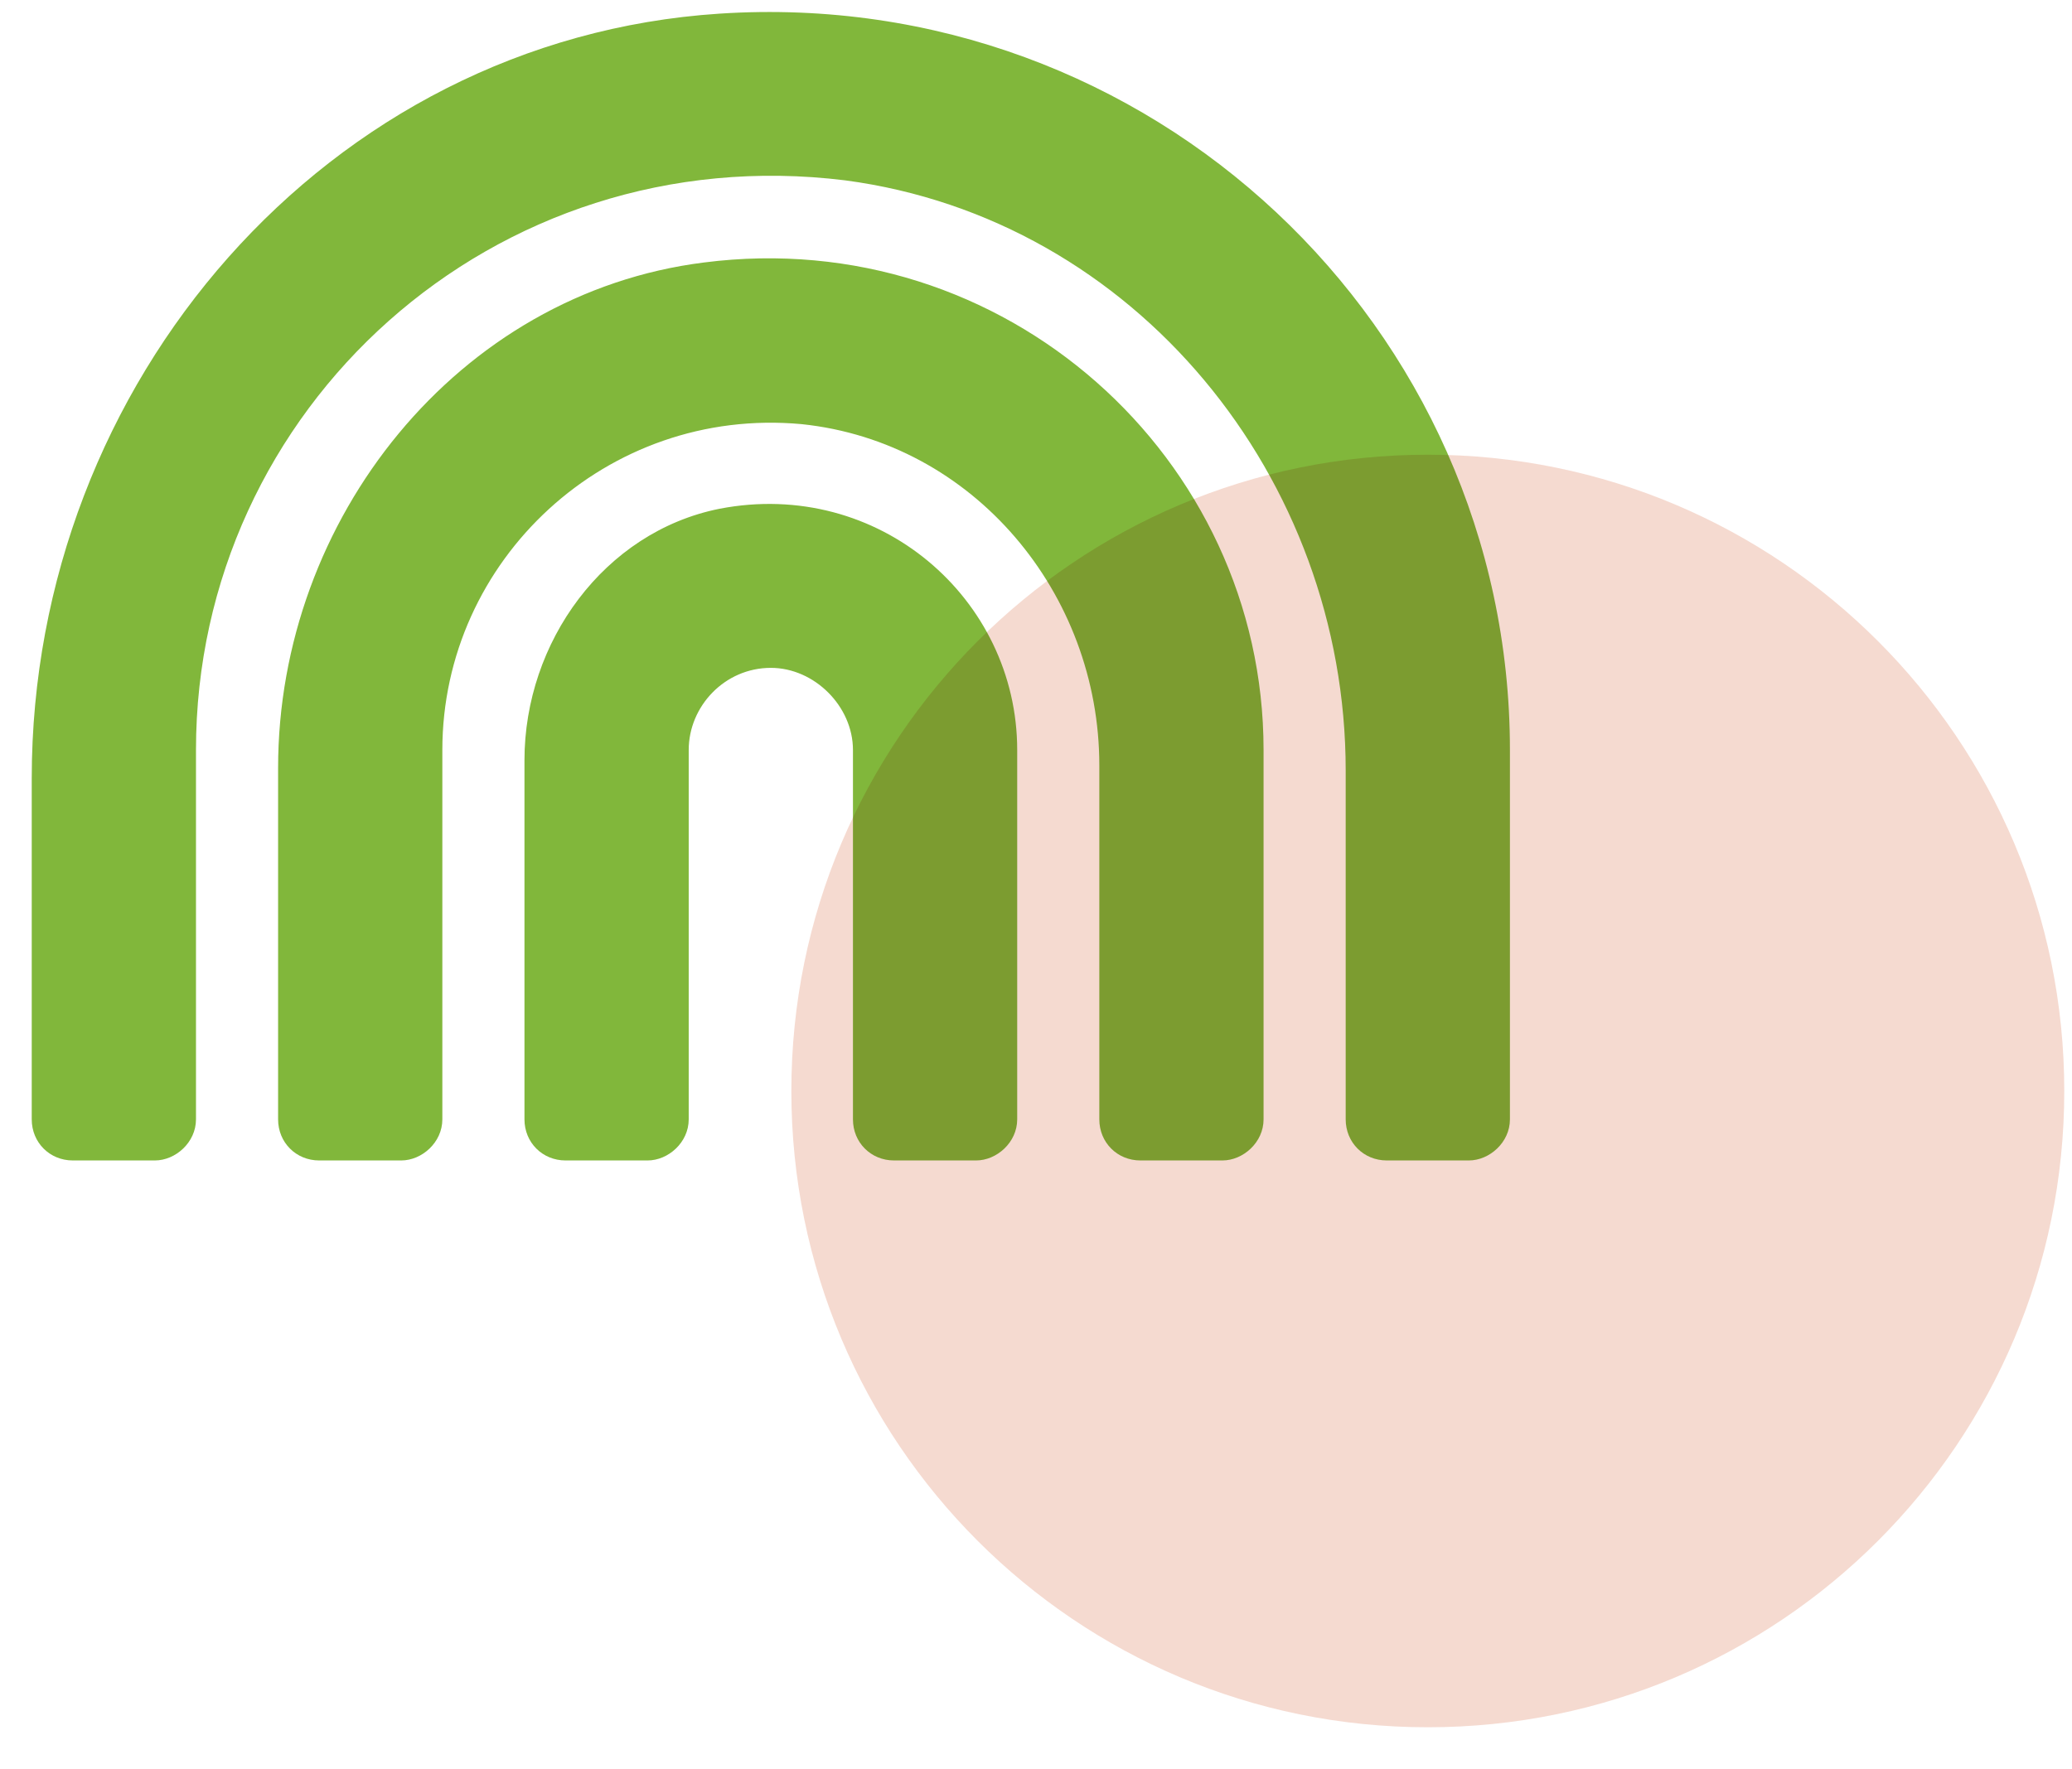
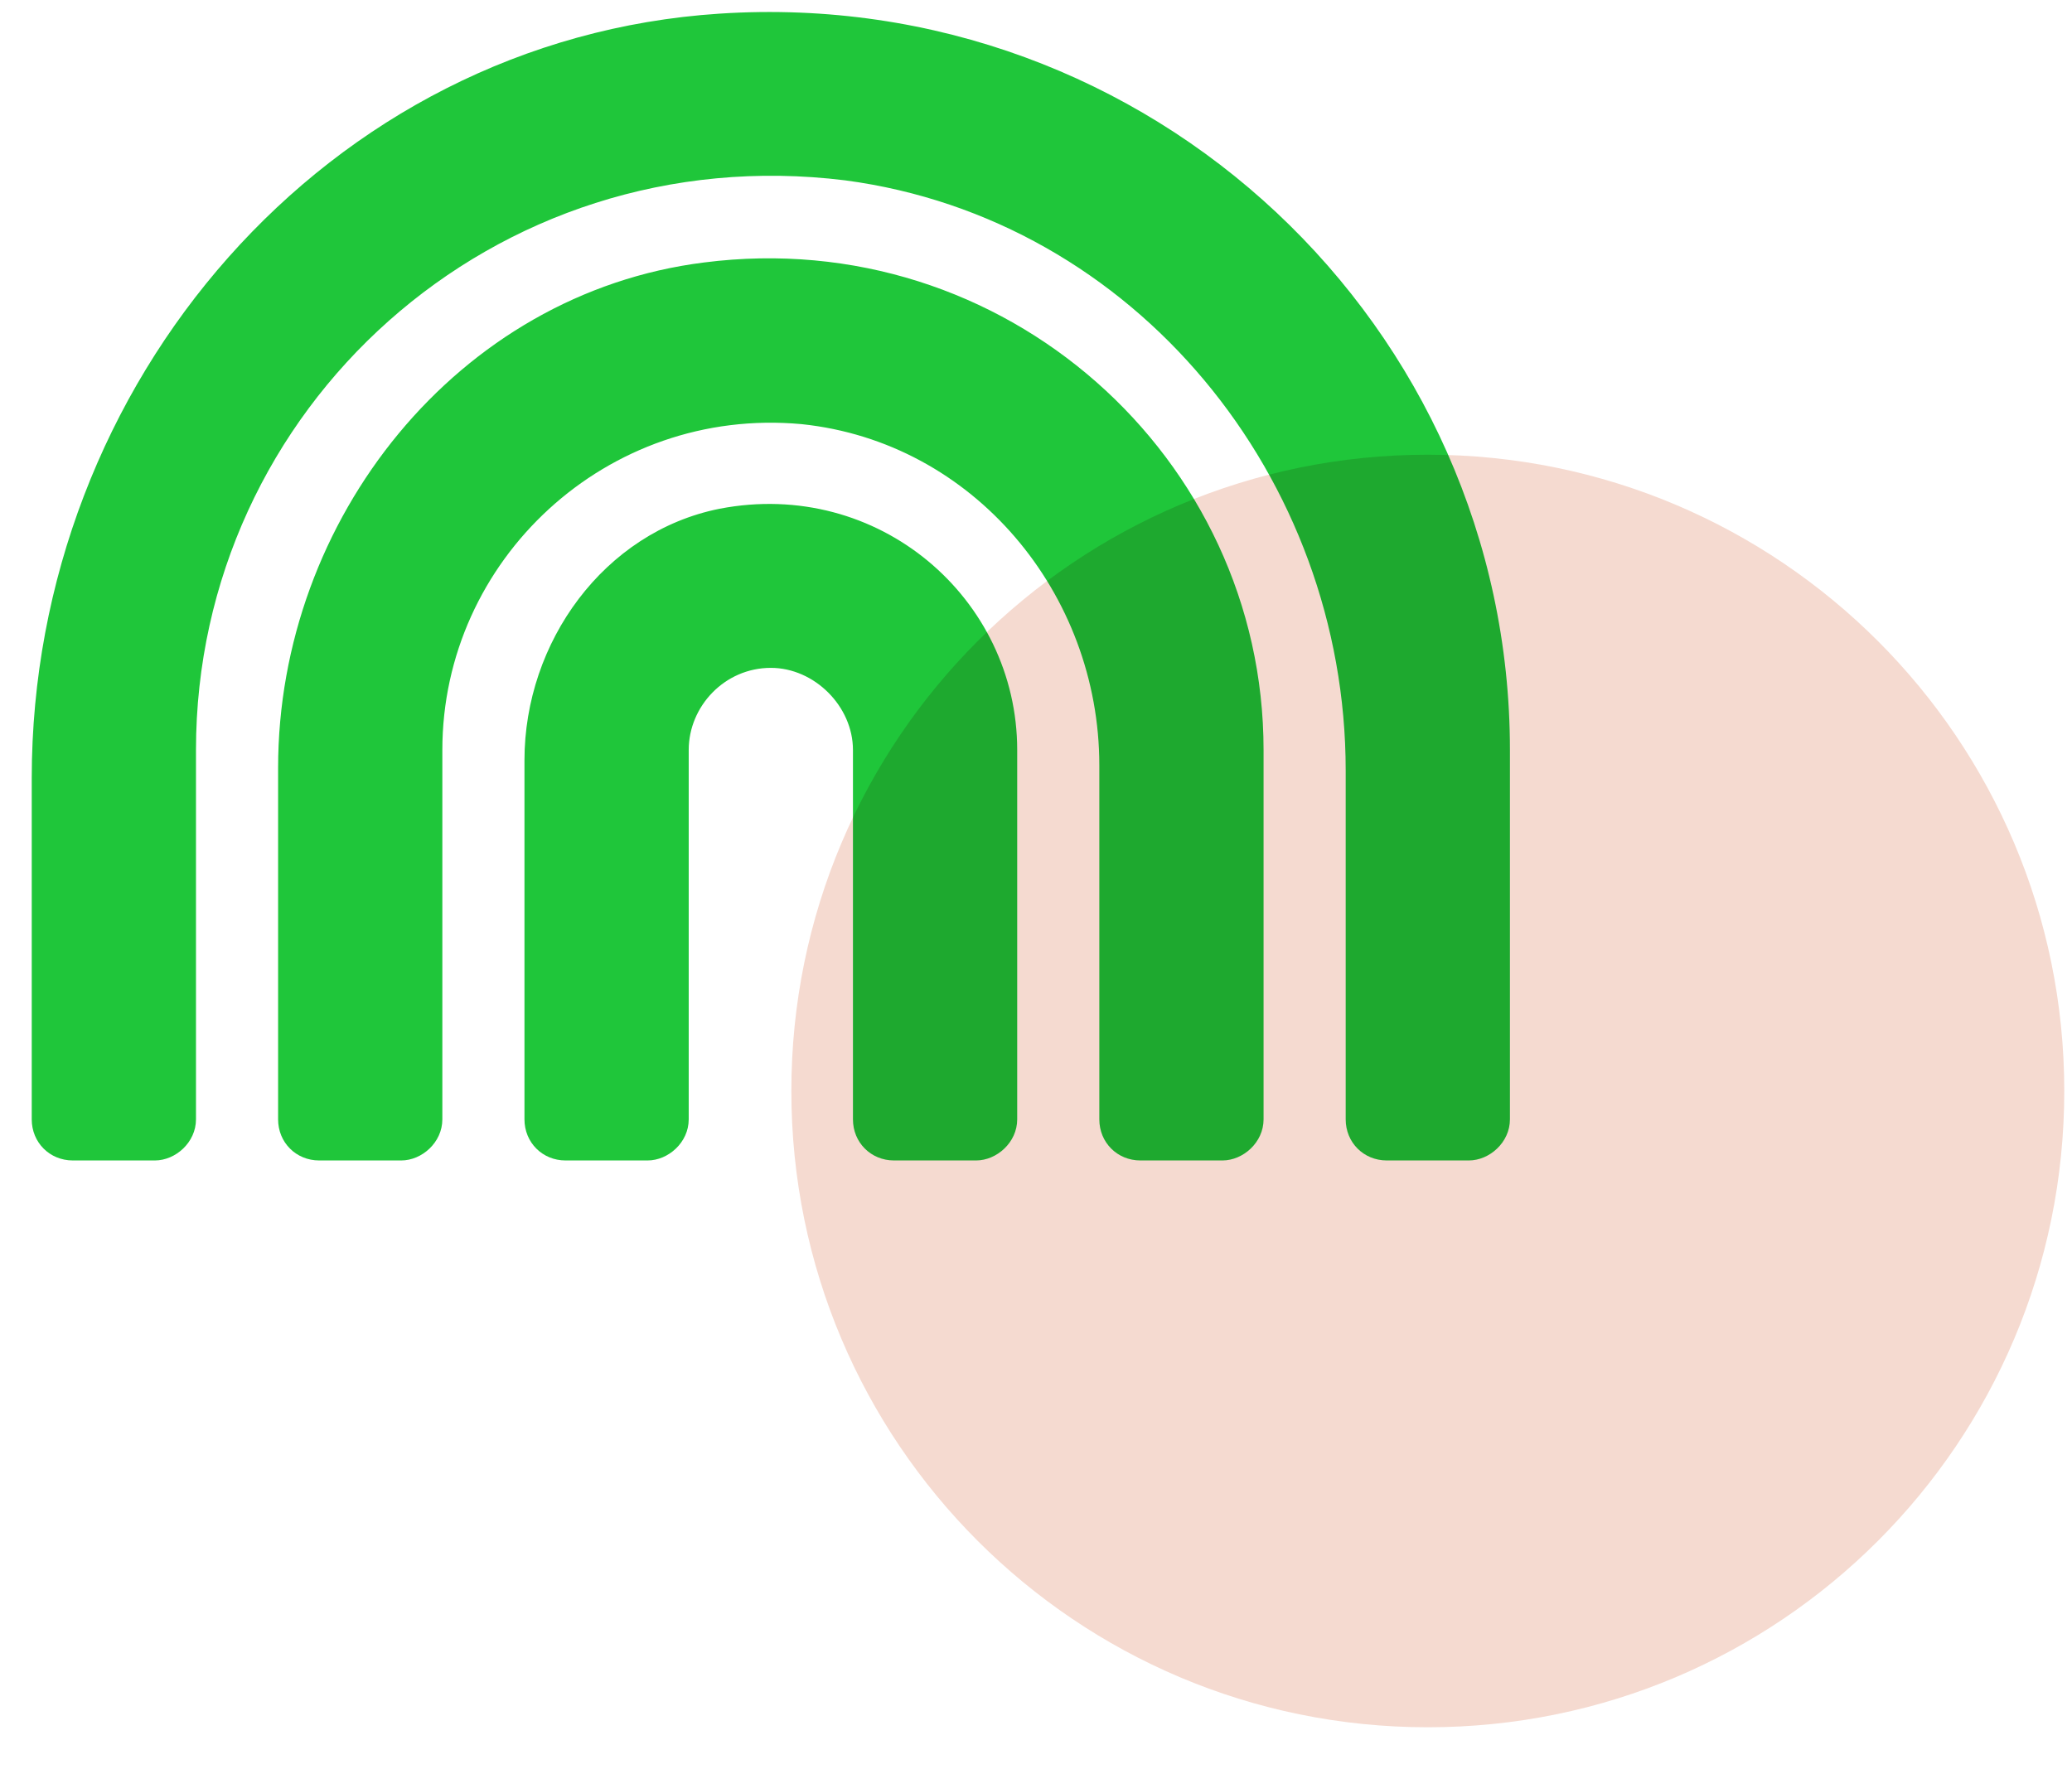
<svg xmlns="http://www.w3.org/2000/svg" width="41" height="35" fill="none" viewBox="0 0 41 35">
  <g style="mix-blend-mode:multiply">
-     <path fill="#81B73B" d="M14.237 0.27C6.468 0.777 0.628 7.582 0.628 15.402V22.156C0.628 22.613 0.983 22.969 1.44 22.969H3.065C3.472 22.969 3.878 22.613 3.878 22.156V14.844C3.878 8.09 9.769 2.707 16.726 3.57C22.464 4.332 26.628 9.461 26.628 15.25V22.156C26.628 22.613 26.983 22.969 27.44 22.969H29.065C29.472 22.969 29.878 22.613 29.878 22.156V14.844C29.878 6.465 22.769 -0.289 14.237 0.27ZM13.933 5.195C9.058 5.805 5.503 10.274 5.503 15.199V22.156C5.503 22.613 5.858 22.969 6.315 22.969H7.94C8.347 22.969 8.753 22.613 8.753 22.156V14.844C8.753 11.086 12.003 8.039 15.862 8.395C19.265 8.75 21.753 11.746 21.753 15.149V22.156C21.753 22.613 22.108 22.969 22.565 22.969H24.19C24.597 22.969 25.003 22.613 25.003 22.156V14.844C25.003 9.055 19.874 4.434 13.933 5.195ZM14.237 10.07C11.952 10.527 10.378 12.711 10.378 15.047V22.156C10.378 22.613 10.733 22.969 11.19 22.969H12.815C13.222 22.969 13.628 22.613 13.628 22.156V14.844C13.628 13.981 14.339 13.219 15.253 13.219C16.116 13.219 16.878 13.981 16.878 14.844V22.156C16.878 22.613 17.233 22.969 17.69 22.969H19.315C19.722 22.969 20.128 22.613 20.128 22.156V14.844C20.128 11.848 17.386 9.461 14.237 10.07Z" />
+     <path fill="#1FC63A" d="M14.237 0.27C6.468 0.777 0.628 7.582 0.628 15.402V22.156C0.628 22.613 0.983 22.969 1.44 22.969H3.065C3.472 22.969 3.878 22.613 3.878 22.156V14.844C3.878 8.09 9.769 2.707 16.726 3.57C22.464 4.332 26.628 9.461 26.628 15.25V22.156C26.628 22.613 26.983 22.969 27.44 22.969H29.065C29.472 22.969 29.878 22.613 29.878 22.156V14.844C29.878 6.465 22.769 -0.289 14.237 0.27ZM13.933 5.195C9.058 5.805 5.503 10.274 5.503 15.199V22.156C5.503 22.613 5.858 22.969 6.315 22.969H7.94C8.347 22.969 8.753 22.613 8.753 22.156V14.844C8.753 11.086 12.003 8.039 15.862 8.395C19.265 8.75 21.753 11.746 21.753 15.149V22.156C21.753 22.613 22.108 22.969 22.565 22.969H24.19C24.597 22.969 25.003 22.613 25.003 22.156V14.844C25.003 9.055 19.874 4.434 13.933 5.195ZM14.237 10.07C11.952 10.527 10.378 12.711 10.378 15.047V22.156C10.378 22.613 10.733 22.969 11.19 22.969H12.815C13.222 22.969 13.628 22.613 13.628 22.156V14.844C13.628 13.981 14.339 13.219 15.253 13.219C16.116 13.219 16.878 13.981 16.878 14.844V22.156C16.878 22.613 17.233 22.969 17.69 22.969H19.315C19.722 22.969 20.128 22.613 20.128 22.156V14.844C20.128 11.848 17.386 9.461 14.237 10.07Z" />
  </g>
  <g style="mix-blend-mode:multiply">
    <path fill="#F5DAD0" d="M28.253 9C21.296 9 15.659 14.637 15.659 21.594C15.659 28.551 21.296 34.188 28.253 34.188C35.21 34.188 40.847 28.551 40.847 21.594C40.847 14.637 35.21 9 28.253 9Z" />
  </g>
</svg>
